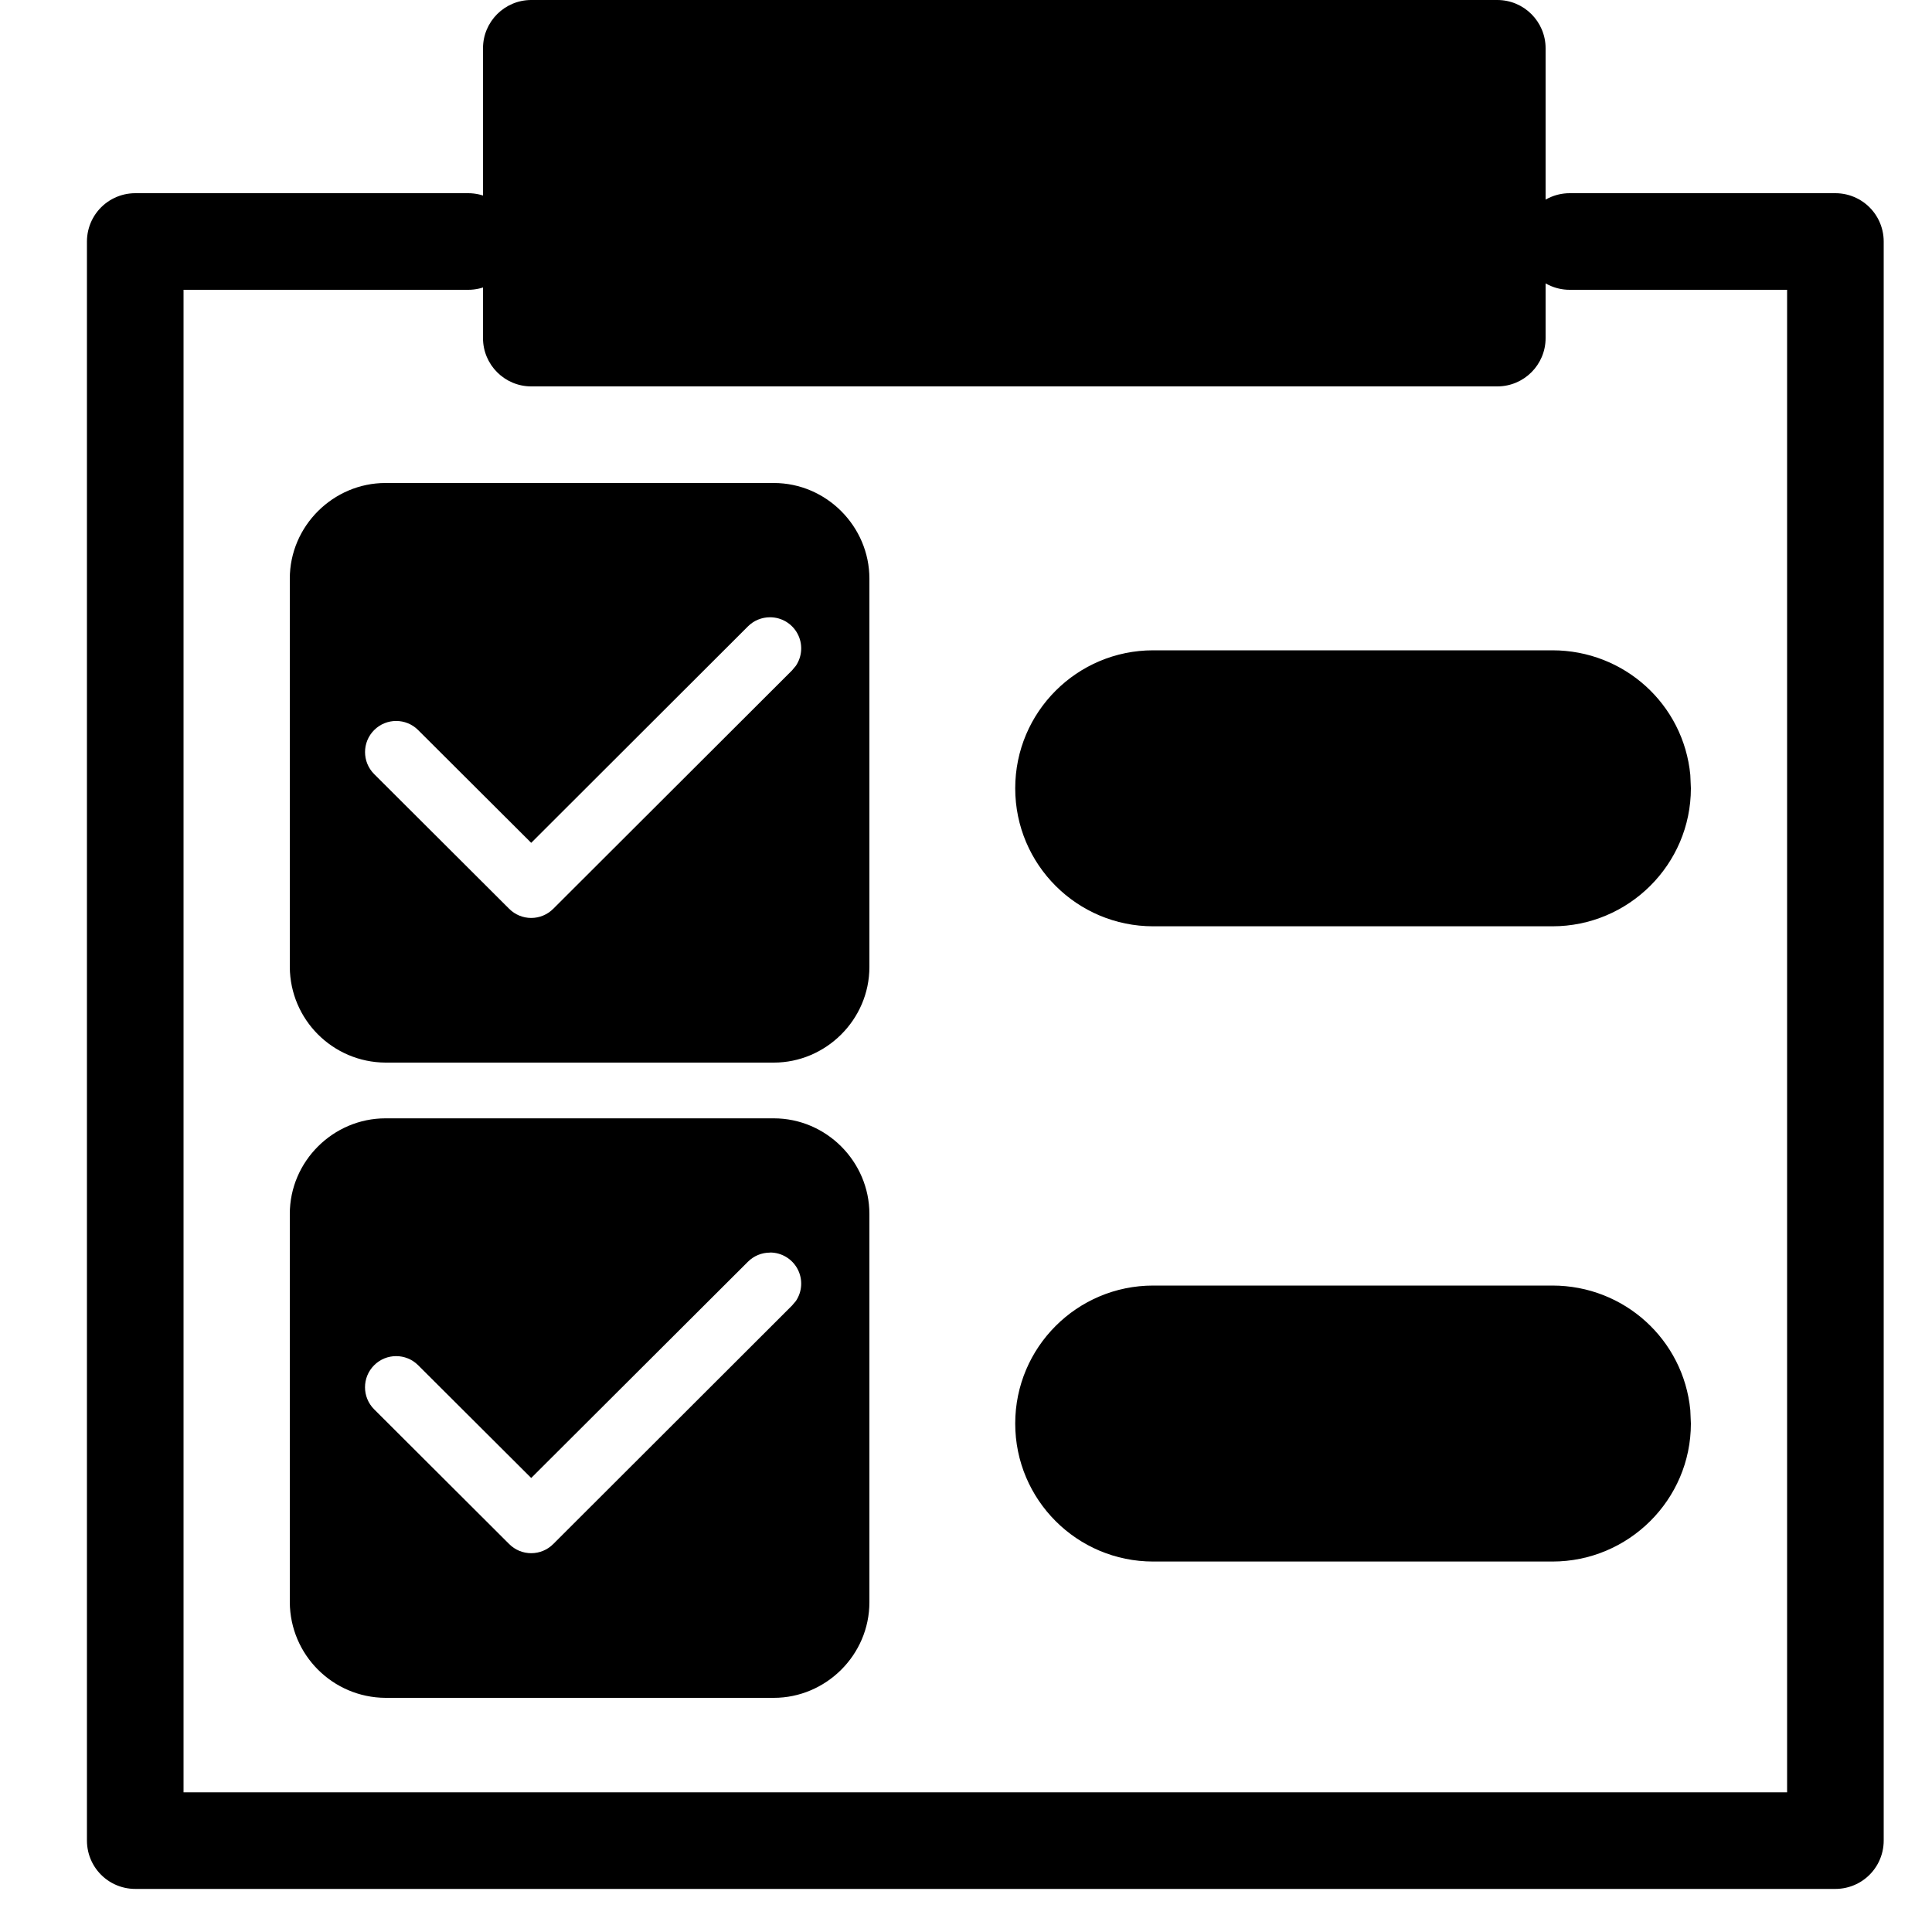
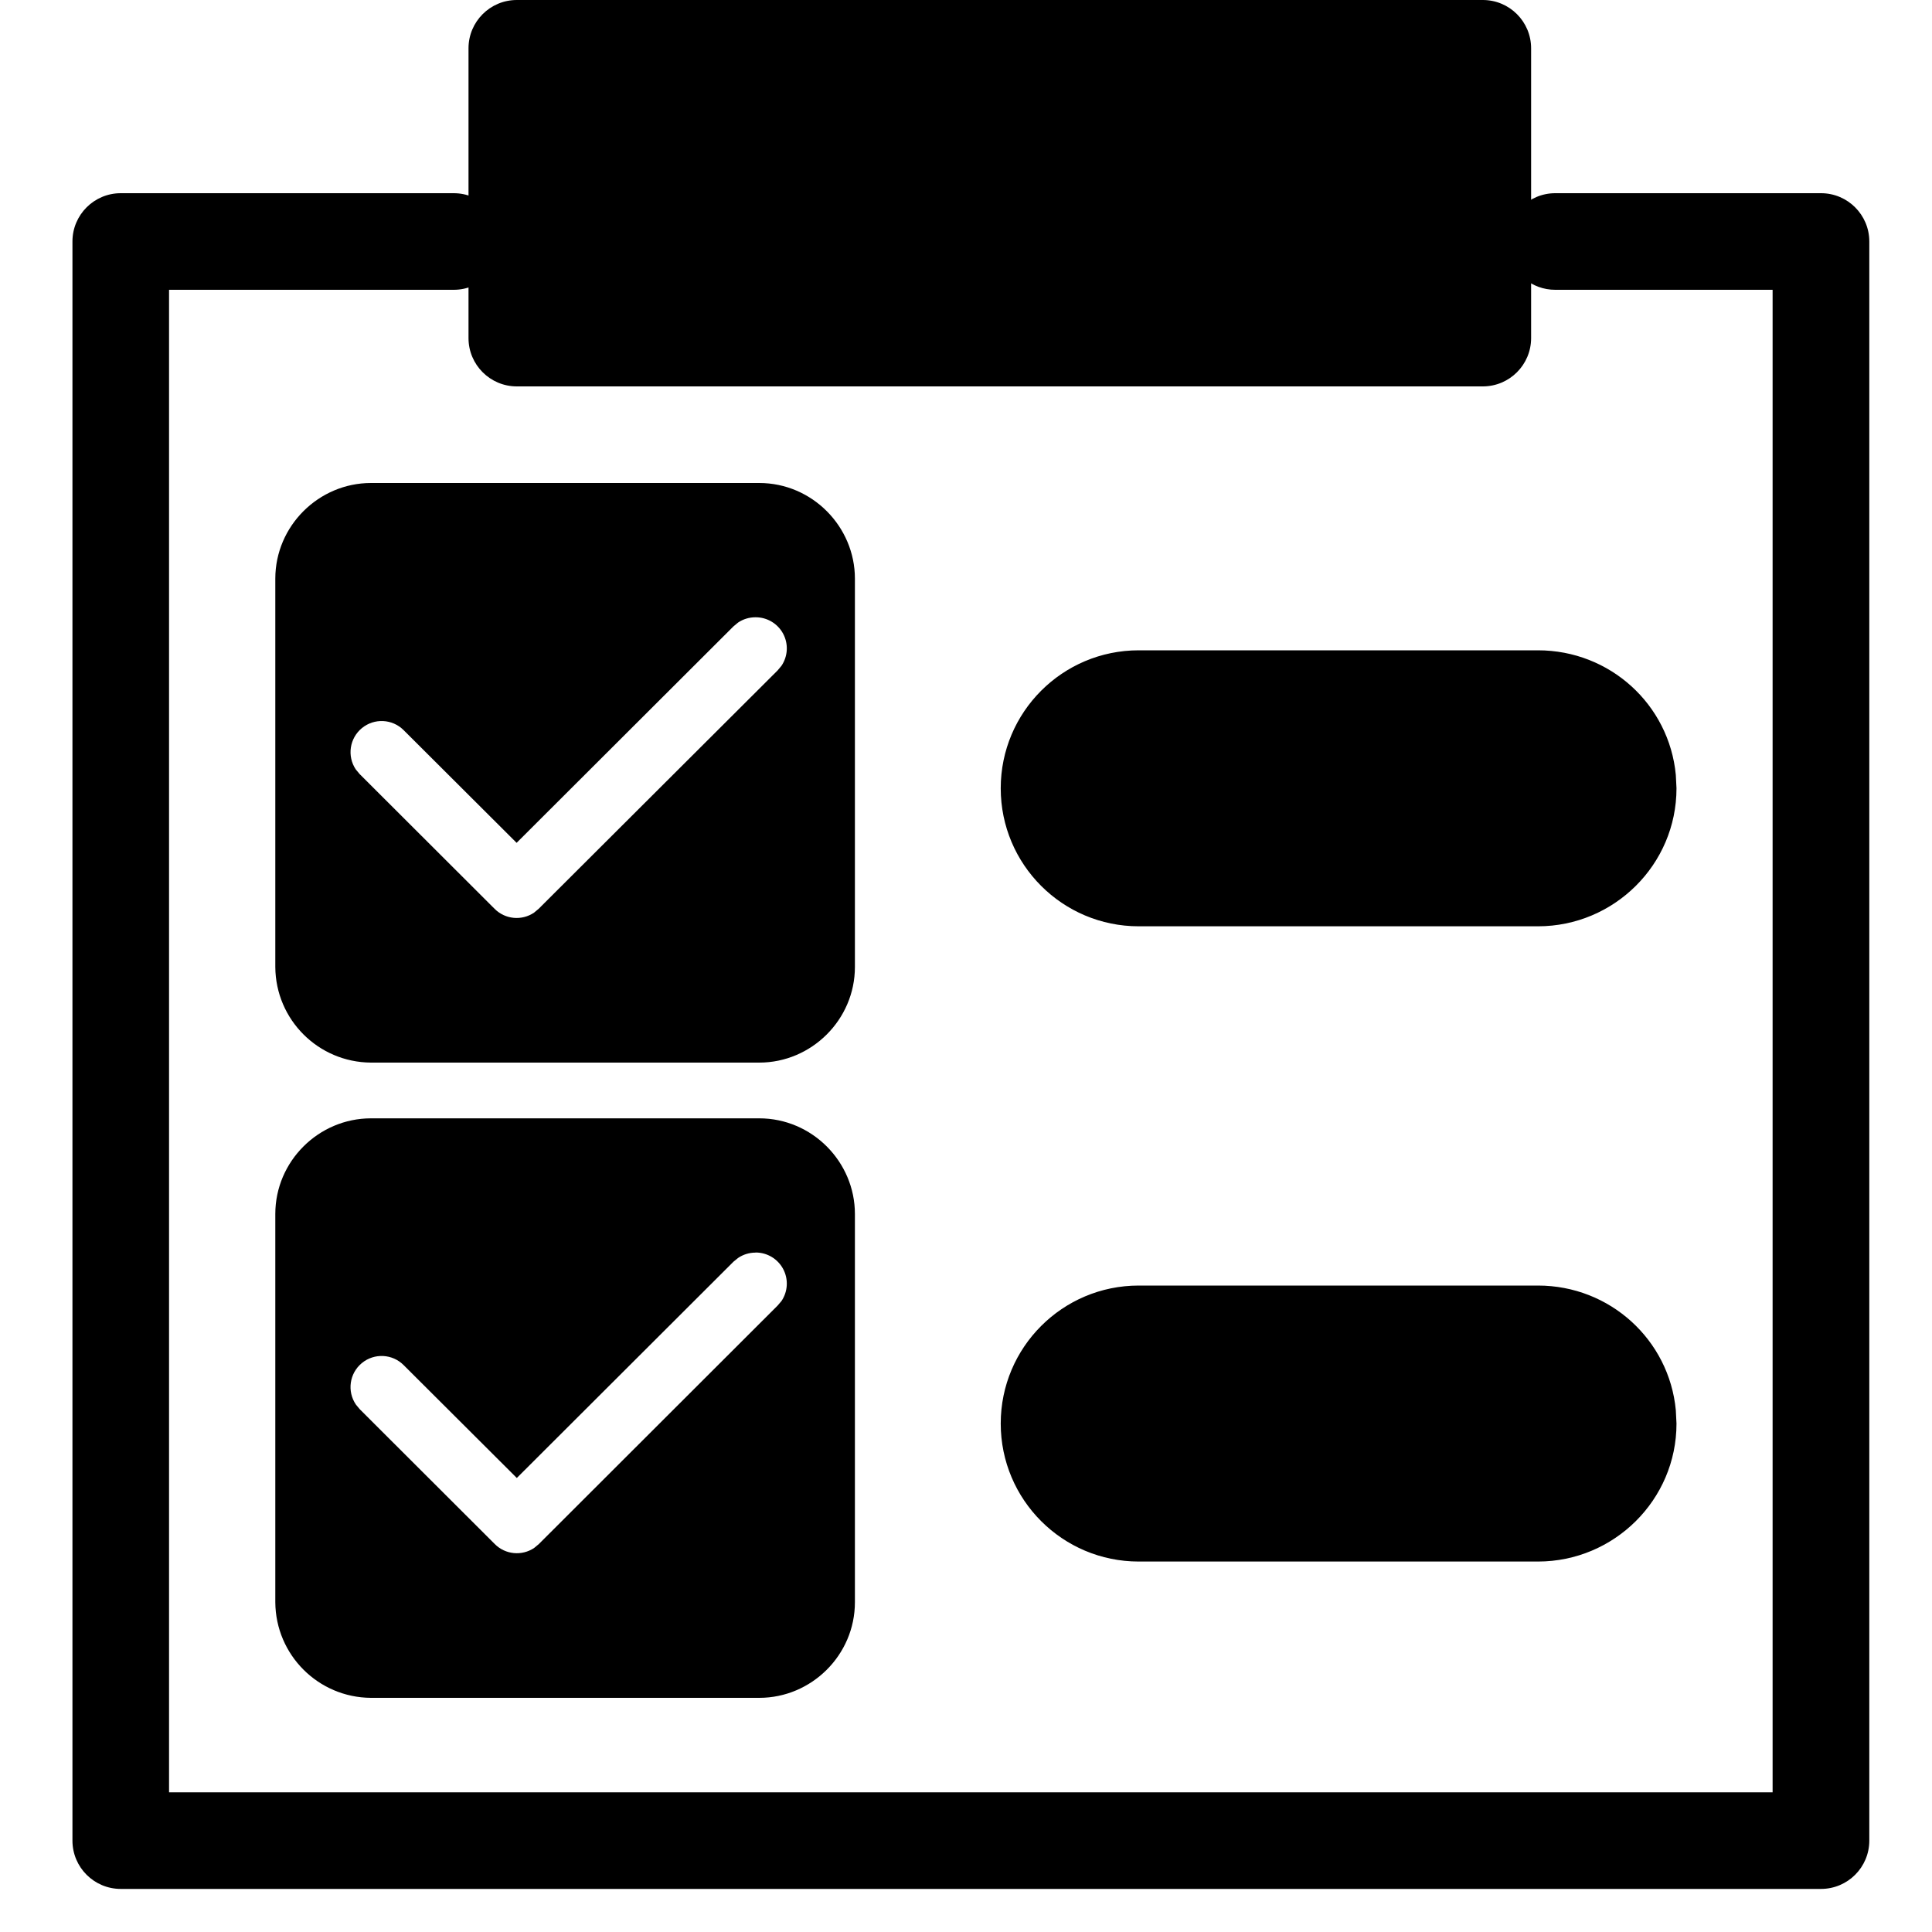
<svg xmlns="http://www.w3.org/2000/svg" width="20" height="20" viewBox="0 0 20 20">
-   <g fill="none" fill-rule="evenodd">
-     <path stroke="#000" stroke-linecap="round" stroke-linejoin="round" d="M16.249 2.5H19v16.554H1.4V2.5h3.447" />
-     <rect fill="#000" x="5" width="11" height="4" rx=".5" />
-     <path d="M8.01 11.577c.546 0 .99.45.99.99v4.019c0 .547-.451.99-.99.99H3.99a.996.996 0 0 1-.99-.99v-4.019c0-.547.451-.99.99-.99h4.02Zm8.06 1.731c.746 0 1.358.562 1.428 1.29l.006.139c0 .789-.646 1.428-1.433 1.428h-4.133a1.428 1.428 0 1 1 0-2.857h4.133Zm-8.1-.341a.322.322 0 0 0-.227.094L5.499 15.3l-1.17-1.167a.322.322 0 1 0-.456.456l1.398 1.395a.322.322 0 0 0 .456 0l2.472-2.469.04-.047a.322.322 0 0 0-.267-.502ZM8.01 5c.546 0 .99.451.99.99v4.02c0 .546-.451.99-.99.99H3.99a.996.996 0 0 1-.99-.99V5.99c0-.546.451-.99.99-.99h4.02Zm8.06 1.732c.746 0 1.358.561 1.428 1.29l.006.138c0 .79-.646 1.429-1.433 1.429h-4.133a1.428 1.428 0 1 1 0-2.857h4.133Zm-8.1-.342a.322.322 0 0 0-.227.094L5.499 8.725l-1.17-1.167a.322.322 0 1 0-.456.455l1.398 1.395a.322.322 0 0 0 .456 0L8.199 6.94l.04-.048a.322.322 0 0 0-.267-.502Z" fill="#000" />
-   </g>
+   <path d="M4.697 2a.5.5 0 0 1 0 1H1.75v15.554h16.6V3H16.1a.5.5 0 0 1-.493-.41L15.6 2.5a.5.5 0 0 1 .5-.5h2.751a.5.5 0 0 1 .5.5v16.554a.5.5 0 0 1-.5.5H1.25a.5.5 0 0 1-.5-.5V2.5a.5.5 0 0 1 .5-.5h3.447Z" />
+   <path d="M5.35 0h10a.5.5 0 0 1 .5.5v3a.5.5 0 0 1-.5.5h-10a.5.5 0 0 1-.5-.5v-3a.5.5 0 0 1 .5-.5Zm10.571 13.308c.745 0 1.358.562 1.427 1.29l.007.139c0 .789-.646 1.428-1.434 1.428h-4.133a1.428 1.428 0 1 1 0-2.857h4.133ZM7.86 11.577c.547 0 .99.45.99.99v4.019c0 .547-.45.99-.99.99H3.84a.996.996 0 0 1-.99-.99v-4.019c0-.547.45-.99.99-.99h4.02Zm-.039 1.39a.321.321 0 0 0-.18.055l-.048.039L5.35 15.3l-1.17-1.167a.322.322 0 0 0-.495.408l.04.048 1.397 1.395a.322.322 0 0 0 .408.04l.048-.04 2.472-2.469.04-.047a.322.322 0 0 0-.267-.502Zm8.1-6.235c.745 0 1.358.561 1.427 1.29l.007.138c0 .79-.646 1.429-1.434 1.429h-4.133a1.428 1.428 0 1 1 0-2.857h4.133ZM7.86 5c.547 0 .99.451.99.99v4.02c0 .546-.45.99-.99.99H3.84a.996.996 0 0 1-.99-.99V5.99c0-.546.45-.99.99-.99h4.02Zm-.04 1.39a.321.321 0 0 0-.18.055l-.048.04-2.244 2.24-1.17-1.167a.322.322 0 0 0-.495.407l.04.048L5.12 9.408a.322.322 0 0 0 .408.04l.048-.04L8.05 6.94l.04-.048a.322.322 0 0 0-.267-.502Z" />
</svg>
